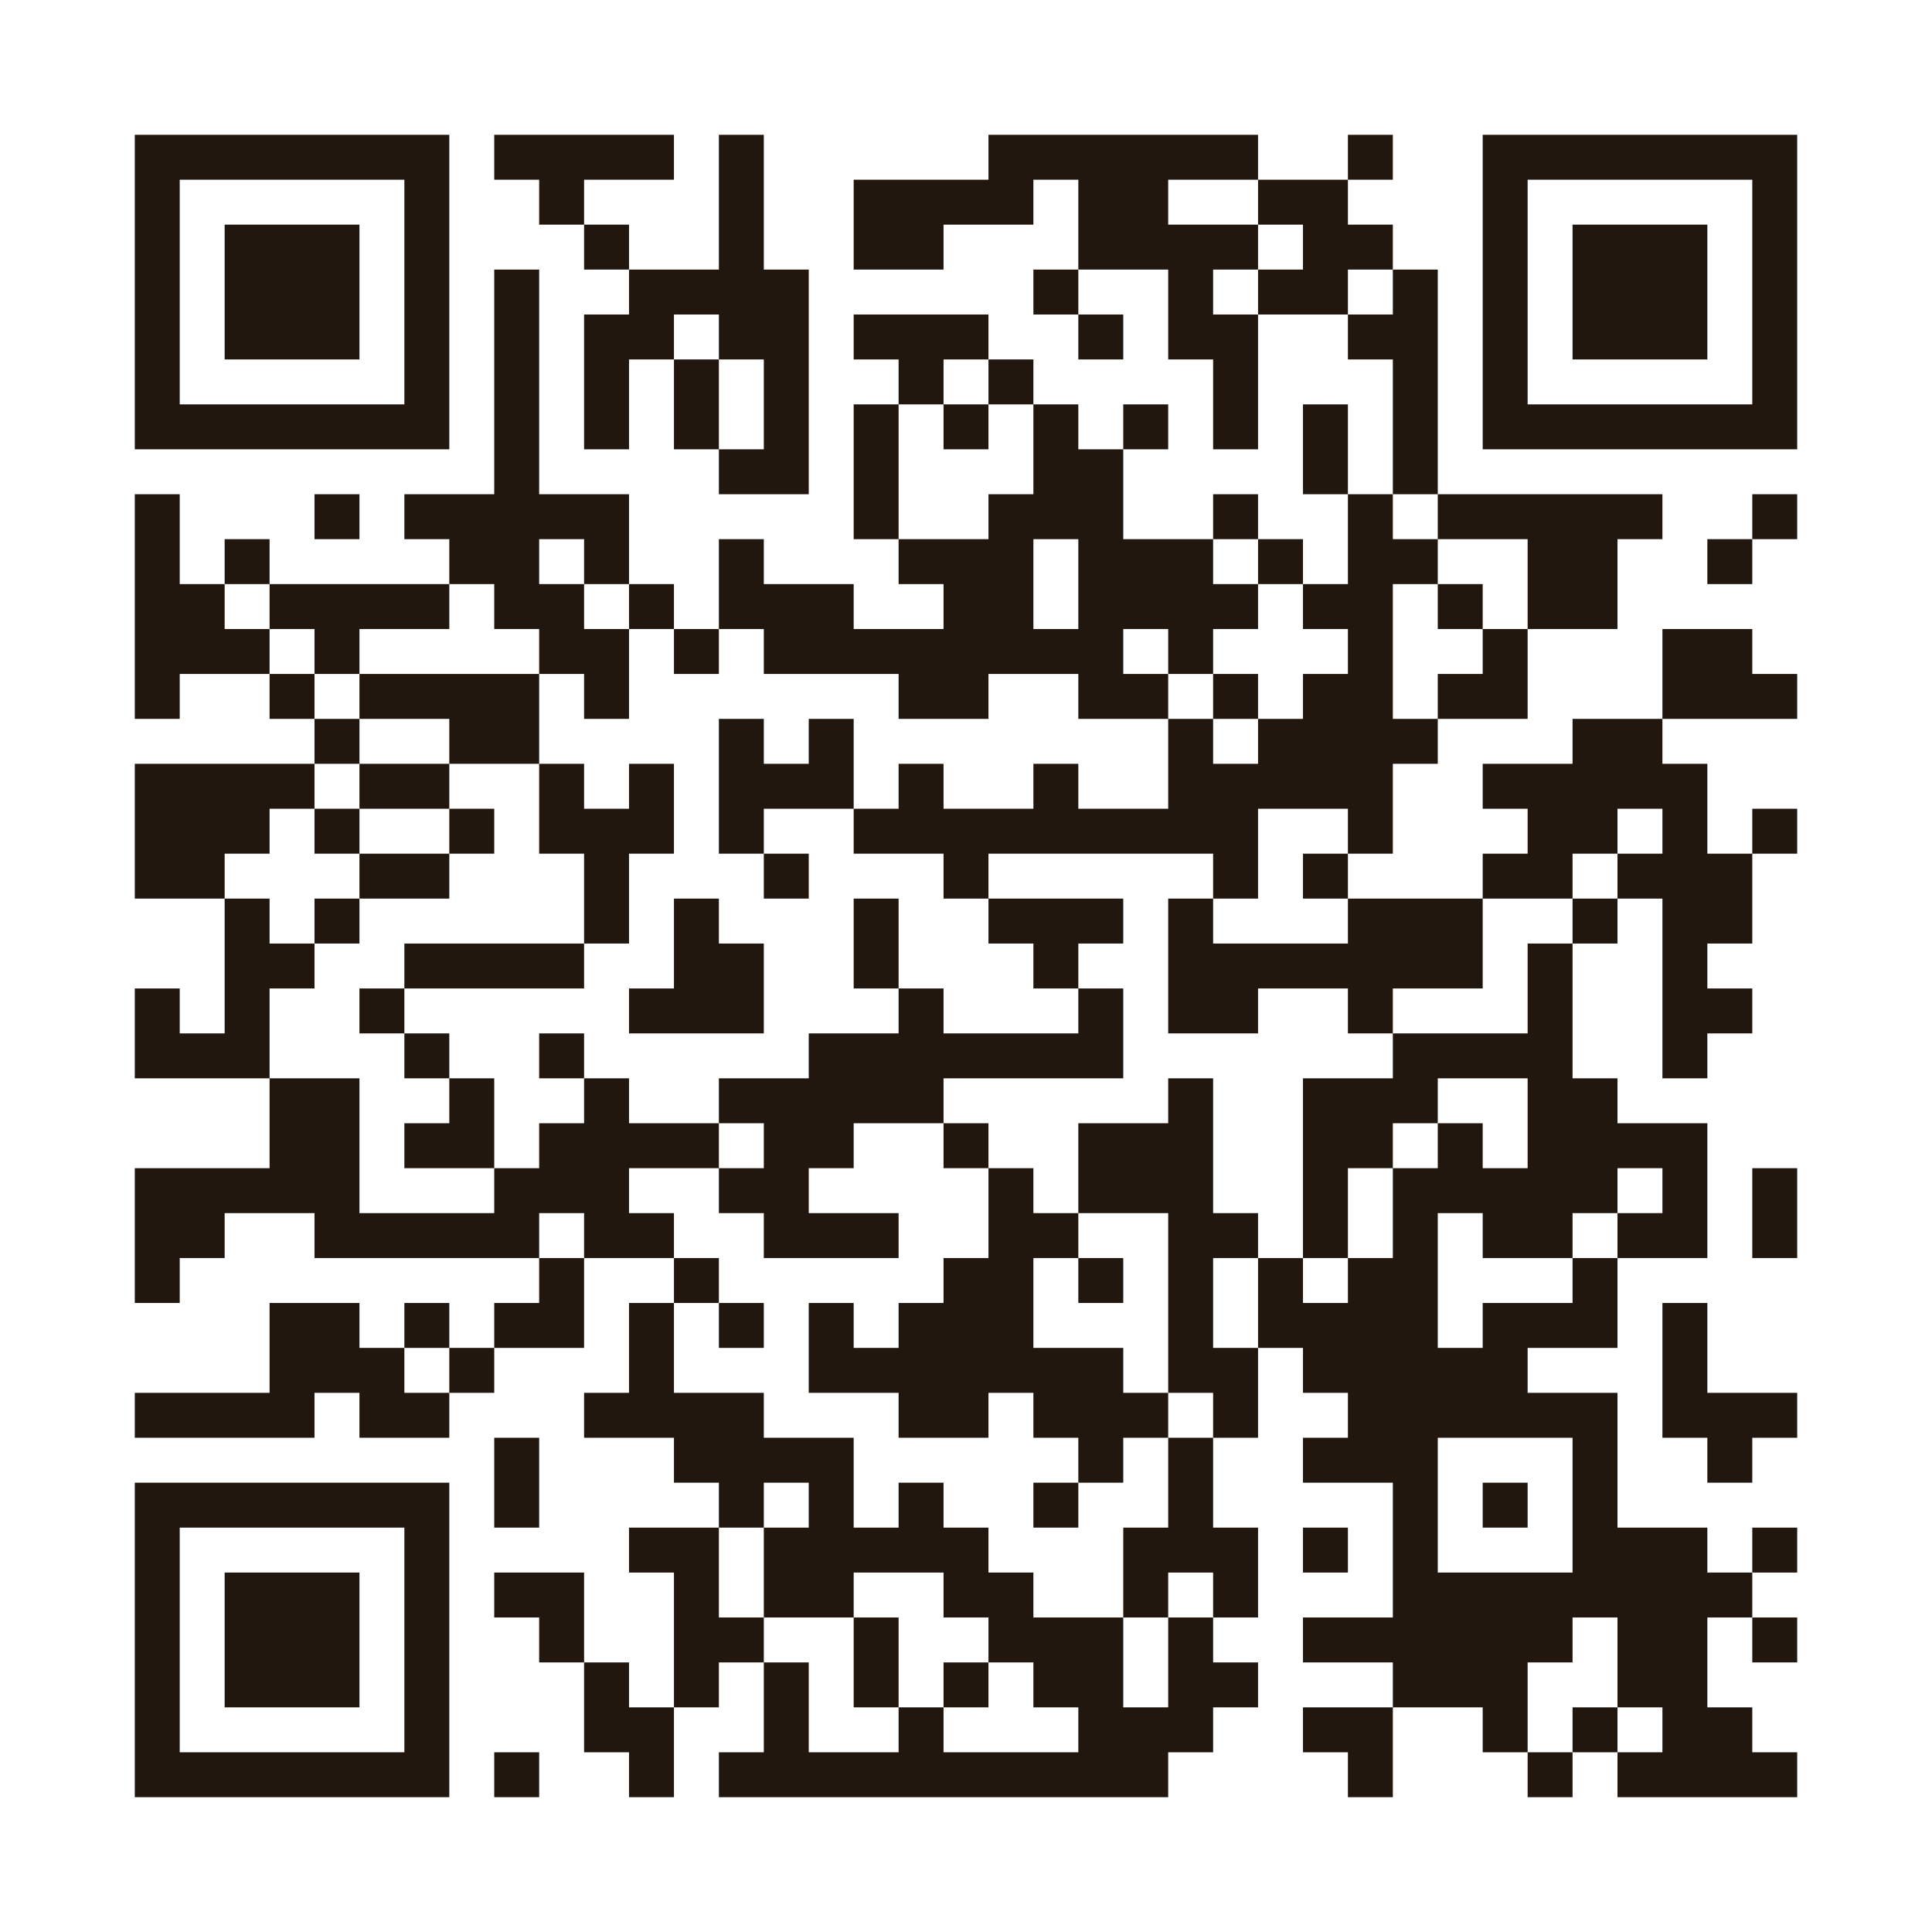
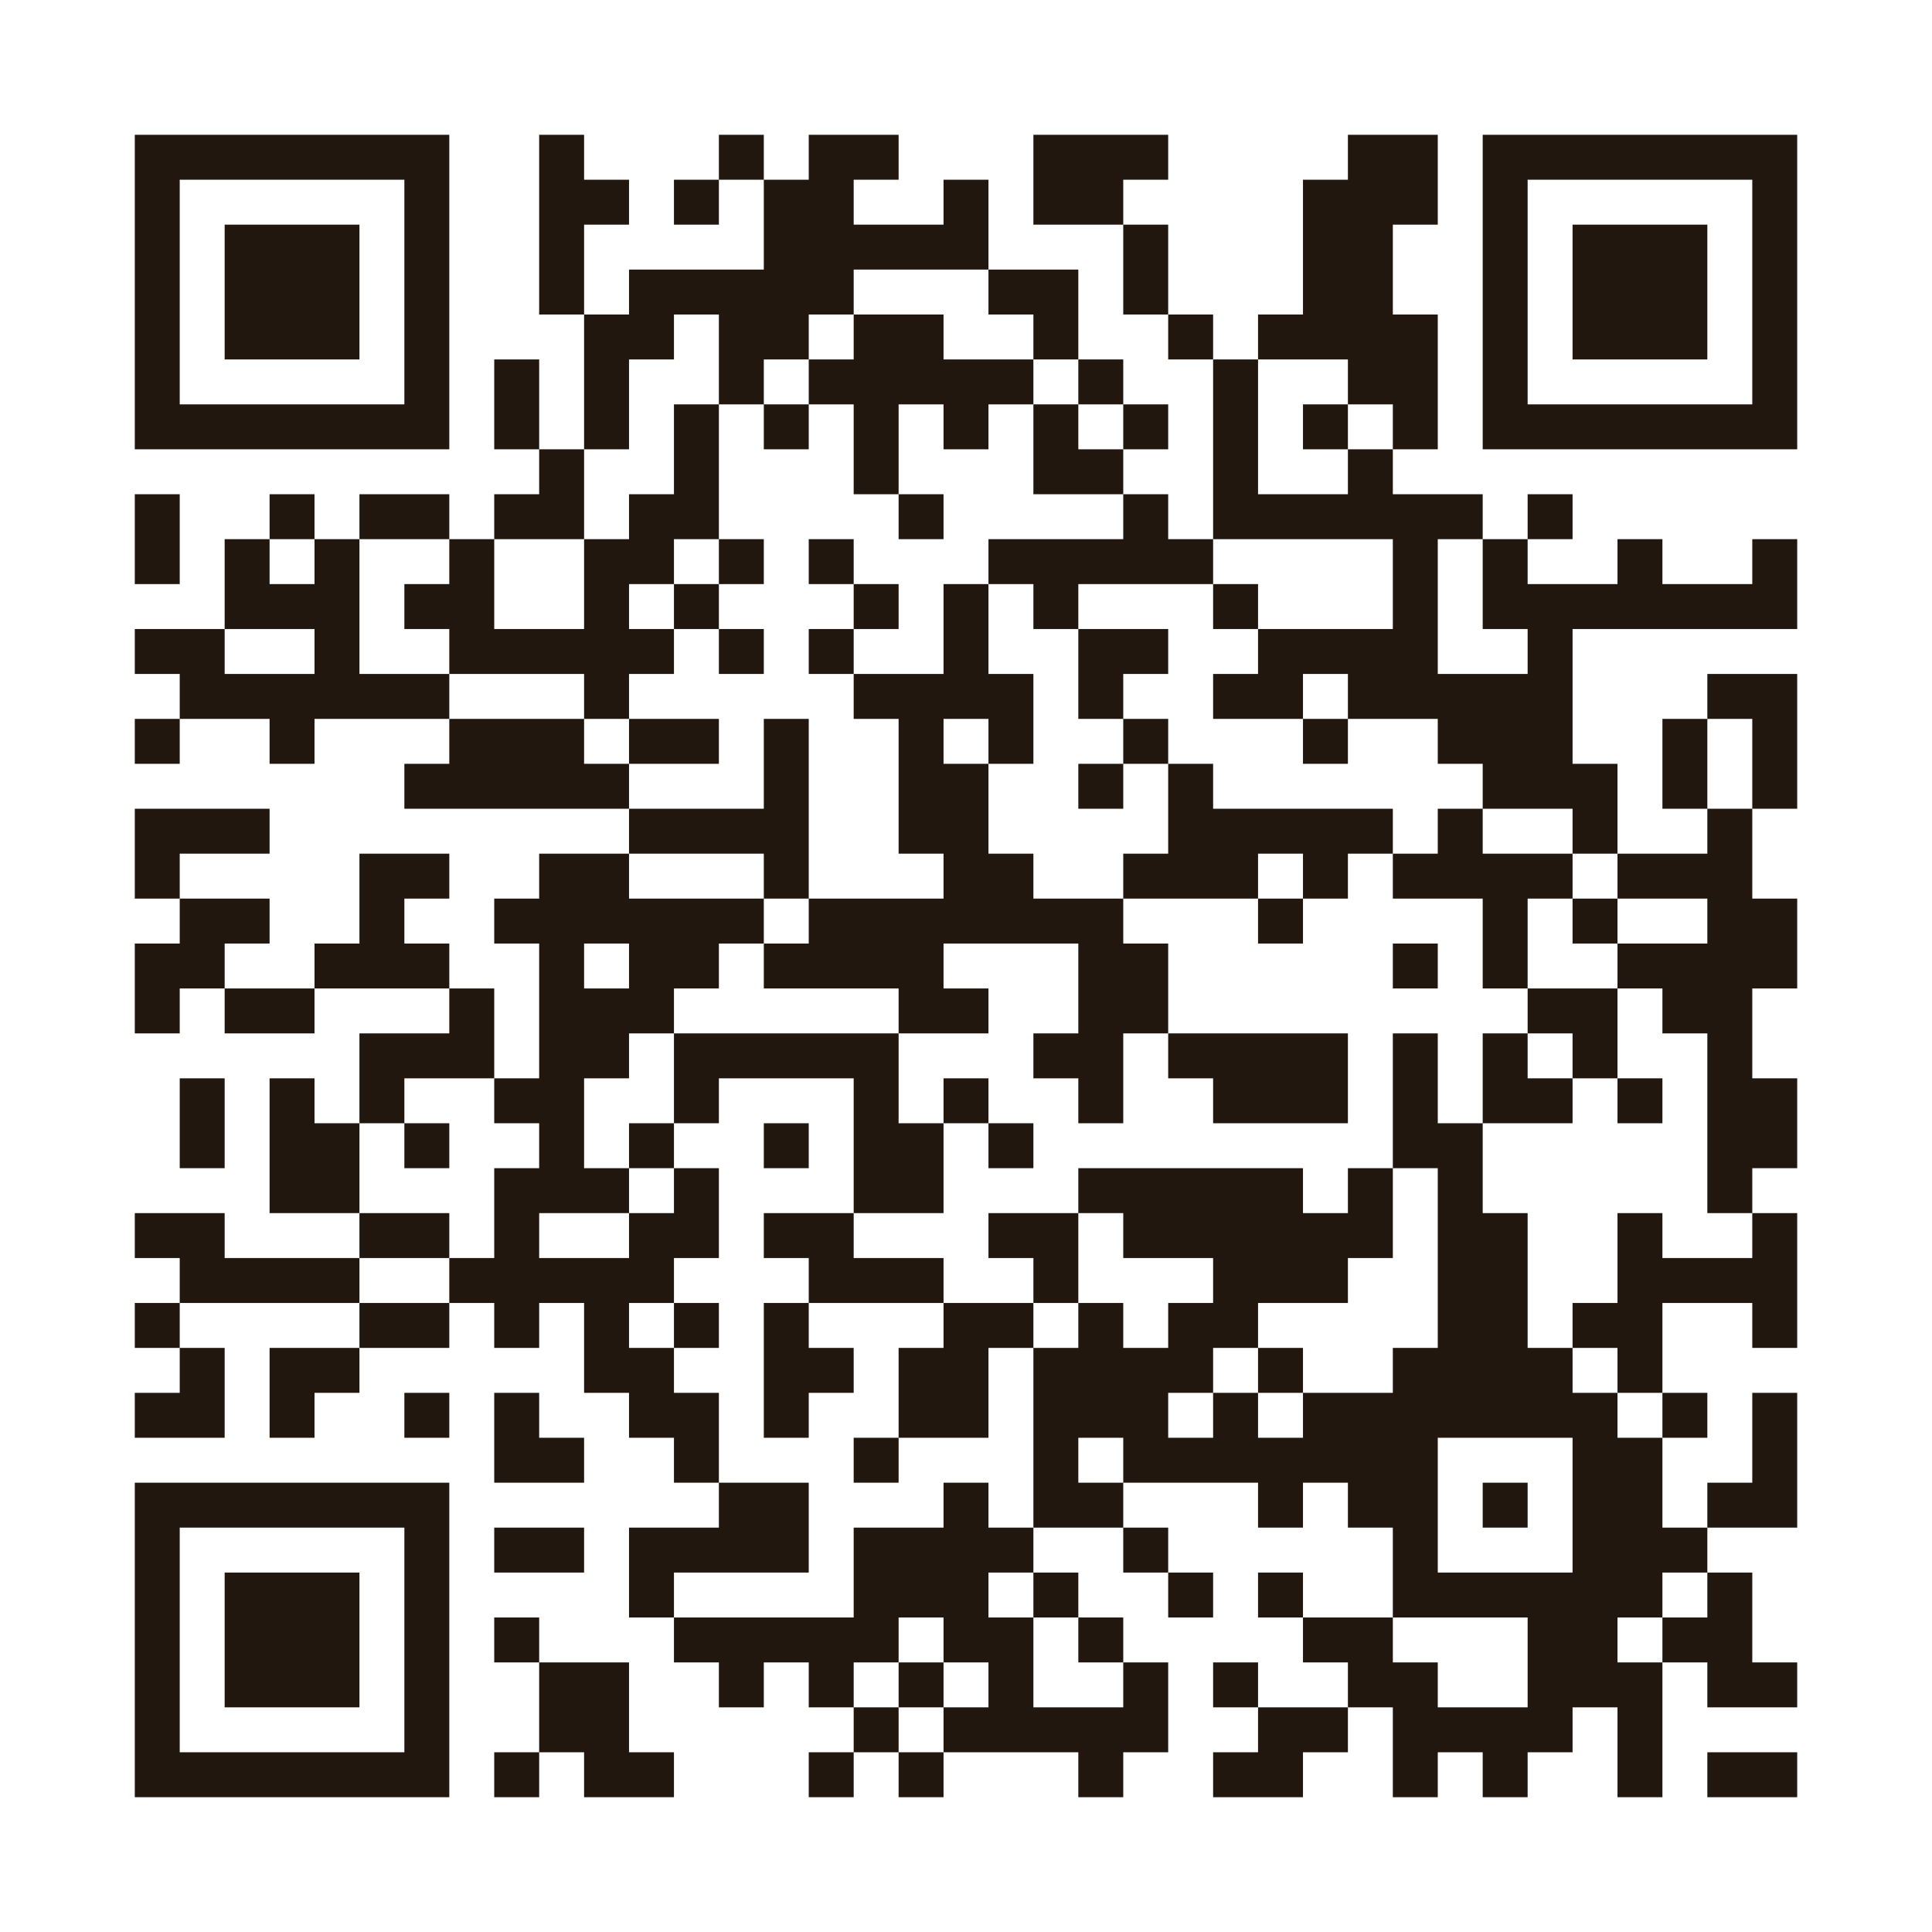
<svg xmlns="http://www.w3.org/2000/svg" width="344" height="344" class="segno">
  <g transform="scale(8)">
    <path fill="#fff" d="M0 0h43v43h-43z" />
-     <path class="qrline" stroke="#22170f" d="M3 3.5h7m1 0h4m1 0h1m5 0h6m2 0h1m2 0h7m-37 1h1m5 0h1m2 0h1m3 0h1m2 0h4m1 0h2m2 0h2m3 0h1m5 0h1m-37 1h1m1 0h3m1 0h1m3 0h1m2 0h1m2 0h2m3 0h4m1 0h2m2 0h1m1 0h3m1 0h1m-37 1h1m1 0h3m1 0h1m1 0h1m2 0h4m5 0h1m2 0h1m1 0h2m1 0h1m1 0h1m1 0h3m1 0h1m-37 1h1m1 0h3m1 0h1m1 0h1m1 0h2m1 0h2m1 0h3m2 0h1m1 0h2m2 0h2m1 0h1m1 0h3m1 0h1m-37 1h1m5 0h1m1 0h1m1 0h1m1 0h1m1 0h1m2 0h1m1 0h1m4 0h1m3 0h1m1 0h1m5 0h1m-37 1h7m1 0h1m1 0h1m1 0h1m1 0h1m1 0h1m1 0h1m1 0h1m1 0h1m1 0h1m1 0h1m1 0h1m1 0h7m-29 1h1m4 0h2m1 0h1m3 0h2m4 0h1m1 0h1m-29 1h1m3 0h1m1 0h5m5 0h1m2 0h3m2 0h1m2 0h1m1 0h5m2 0h1m-37 1h1m1 0h1m4 0h2m1 0h1m2 0h1m3 0h3m1 0h3m1 0h1m1 0h2m2 0h2m2 0h1m-36 1h2m1 0h4m1 0h2m1 0h1m1 0h3m2 0h2m1 0h4m1 0h2m1 0h1m1 0h2m-33 1h3m1 0h1m4 0h2m1 0h1m1 0h8m1 0h1m3 0h1m2 0h1m3 0h2m-36 1h1m2 0h1m1 0h4m1 0h1m6 0h2m2 0h2m1 0h1m1 0h2m1 0h2m3 0h3m-33 1h1m2 0h2m4 0h1m1 0h1m7 0h1m1 0h4m3 0h2m-34 1h4m1 0h2m2 0h1m1 0h1m1 0h3m1 0h1m2 0h1m2 0h5m2 0h5m-35 1h3m1 0h1m2 0h1m1 0h3m1 0h1m2 0h9m2 0h1m3 0h2m1 0h1m1 0h1m-37 1h2m3 0h2m3 0h1m3 0h1m3 0h1m5 0h1m1 0h1m3 0h2m1 0h3m-34 1h1m1 0h1m5 0h1m1 0h1m3 0h1m2 0h3m1 0h1m3 0h3m2 0h1m1 0h2m-34 1h2m2 0h4m2 0h2m2 0h1m3 0h1m2 0h7m1 0h1m2 0h1m-35 1h1m1 0h1m2 0h1m5 0h3m3 0h1m3 0h1m1 0h2m2 0h1m3 0h1m2 0h2m-36 1h3m3 0h1m2 0h1m5 0h7m6 0h4m2 0h1m-32 1h2m2 0h1m2 0h1m2 0h5m5 0h1m2 0h3m2 0h2m-30 1h2m1 0h2m1 0h4m1 0h2m2 0h1m2 0h3m2 0h2m1 0h1m1 0h4m-35 1h5m3 0h3m2 0h2m4 0h1m1 0h3m2 0h1m1 0h5m1 0h1m1 0h1m-37 1h2m2 0h5m1 0h2m2 0h3m2 0h2m2 0h2m1 0h1m1 0h1m1 0h2m1 0h2m1 0h1m-37 1h1m8 0h1m2 0h1m5 0h2m1 0h1m1 0h1m1 0h1m1 0h2m3 0h1m-30 1h2m1 0h1m1 0h2m1 0h1m1 0h1m1 0h1m1 0h3m3 0h1m1 0h4m1 0h3m1 0h1m-32 1h3m1 0h1m3 0h1m3 0h7m1 0h2m1 0h5m3 0h1m-35 1h4m1 0h2m3 0h4m3 0h2m1 0h3m1 0h1m2 0h6m1 0h3m-29 1h1m3 0h4m5 0h1m1 0h1m2 0h3m3 0h1m2 0h1m-36 1h7m1 0h1m4 0h1m1 0h1m1 0h1m2 0h1m2 0h1m4 0h1m1 0h1m1 0h1m-33 1h1m5 0h1m4 0h2m1 0h5m3 0h3m1 0h1m1 0h1m3 0h3m1 0h1m-37 1h1m1 0h3m1 0h1m1 0h2m2 0h1m1 0h2m2 0h2m2 0h1m1 0h1m3 0h8m-36 1h1m1 0h3m1 0h1m2 0h1m2 0h2m2 0h1m2 0h3m1 0h1m2 0h6m1 0h2m1 0h1m-37 1h1m1 0h3m1 0h1m3 0h1m1 0h1m1 0h1m1 0h1m1 0h1m1 0h2m1 0h2m3 0h3m2 0h2m-35 1h1m5 0h1m3 0h2m2 0h1m2 0h1m3 0h3m2 0h2m2 0h1m1 0h1m1 0h2m-36 1h7m1 0h1m2 0h1m1 0h10m4 0h1m3 0h1m1 0h4" />
+     <path class="qrline" stroke="#22170f" d="M3 3.5h7m2 0h1m3 0h1m1 0h2m3 0h3m4 0h2m1 0h7m-37 1h1m5 0h1m2 0h2m1 0h1m1 0h2m2 0h1m1 0h2m4 0h3m1 0h1m5 0h1m-37 1h1m1 0h3m1 0h1m2 0h1m4 0h5m3 0h1m3 0h2m2 0h1m1 0h3m1 0h1m-37 1h1m1 0h3m1 0h1m2 0h1m1 0h5m3 0h2m1 0h1m3 0h2m2 0h1m1 0h3m1 0h1m-37 1h1m1 0h3m1 0h1m3 0h2m1 0h2m1 0h2m2 0h1m2 0h1m1 0h4m1 0h1m1 0h3m1 0h1m-37 1h1m5 0h1m1 0h1m1 0h1m2 0h1m1 0h5m1 0h1m2 0h1m2 0h2m1 0h1m5 0h1m-37 1h7m1 0h1m1 0h1m1 0h1m1 0h1m1 0h1m1 0h1m1 0h1m1 0h1m1 0h1m1 0h1m1 0h1m1 0h7m-28 1h1m2 0h1m3 0h1m3 0h2m2 0h1m2 0h1m-28 1h1m2 0h1m1 0h2m1 0h2m1 0h2m4 0h1m4 0h1m1 0h6m1 0h1m-32 1h1m1 0h1m1 0h1m2 0h1m2 0h2m1 0h1m1 0h1m3 0h5m4 0h1m1 0h1m2 0h1m2 0h1m-35 1h3m1 0h2m2 0h1m1 0h1m3 0h1m1 0h1m1 0h1m3 0h1m3 0h1m1 0h7m-37 1h2m2 0h1m2 0h5m1 0h1m1 0h1m2 0h1m2 0h2m2 0h4m2 0h1m-31 1h6m3 0h1m5 0h4m1 0h1m2 0h2m1 0h5m3 0h2m-37 1h1m2 0h1m3 0h3m1 0h2m1 0h1m2 0h1m1 0h1m2 0h1m3 0h1m2 0h3m2 0h1m1 0h1m-31 1h5m3 0h1m2 0h2m2 0h1m1 0h1m6 0h3m1 0h1m1 0h1m-37 1h3m8 0h4m2 0h2m4 0h5m1 0h1m2 0h1m2 0h1m-36 1h1m4 0h2m2 0h2m3 0h1m3 0h2m2 0h3m1 0h1m1 0h4m1 0h3m-35 1h2m2 0h1m2 0h6m1 0h7m3 0h1m4 0h1m1 0h1m2 0h2m-37 1h2m2 0h3m2 0h1m1 0h2m1 0h4m3 0h2m5 0h1m1 0h1m2 0h4m-37 1h1m1 0h2m3 0h1m1 0h3m5 0h2m2 0h2m8 0h2m1 0h2m-31 1h3m1 0h2m1 0h5m3 0h2m1 0h4m1 0h1m1 0h1m1 0h1m2 0h1m-35 1h1m1 0h1m1 0h1m2 0h2m2 0h1m3 0h1m1 0h1m2 0h1m2 0h3m1 0h1m1 0h2m1 0h1m1 0h2m-36 1h1m1 0h2m1 0h1m2 0h1m1 0h1m2 0h1m1 0h2m1 0h1m8 0h2m5 0h2m-34 1h2m3 0h3m1 0h1m3 0h2m3 0h5m1 0h1m1 0h1m5 0h1m-36 1h2m3 0h2m1 0h1m2 0h2m1 0h2m3 0h2m1 0h6m1 0h2m2 0h1m2 0h1m-36 1h4m2 0h5m3 0h3m2 0h1m3 0h3m2 0h2m2 0h4m-37 1h1m4 0h2m1 0h1m1 0h1m1 0h1m1 0h1m3 0h2m1 0h1m1 0h2m4 0h2m1 0h2m2 0h1m-36 1h1m1 0h2m5 0h2m2 0h2m1 0h2m1 0h4m1 0h1m2 0h4m1 0h1m-34 1h2m1 0h1m2 0h1m1 0h1m2 0h2m1 0h1m2 0h2m1 0h3m1 0h1m1 0h7m1 0h1m1 0h1m-29 1h2m2 0h1m3 0h1m3 0h1m1 0h7m3 0h2m2 0h1m-37 1h7m6 0h2m3 0h1m1 0h2m3 0h1m1 0h2m1 0h1m1 0h2m1 0h2m-37 1h1m5 0h1m1 0h2m1 0h4m1 0h4m2 0h1m5 0h1m3 0h3m-35 1h1m1 0h3m1 0h1m4 0h1m4 0h3m1 0h1m2 0h1m1 0h1m2 0h6m1 0h1m-36 1h1m1 0h3m1 0h1m1 0h1m3 0h5m1 0h2m1 0h1m4 0h2m3 0h2m1 0h2m-36 1h1m1 0h3m1 0h1m2 0h2m2 0h1m1 0h1m1 0h1m1 0h1m2 0h1m1 0h1m2 0h2m2 0h3m1 0h2m-37 1h1m5 0h1m2 0h2m5 0h1m1 0h5m2 0h2m1 0h4m1 0h1m-34 1h7m1 0h1m1 0h2m3 0h1m1 0h1m3 0h1m2 0h2m2 0h1m1 0h1m2 0h1m1 0h2" />
  </g>
</svg>
